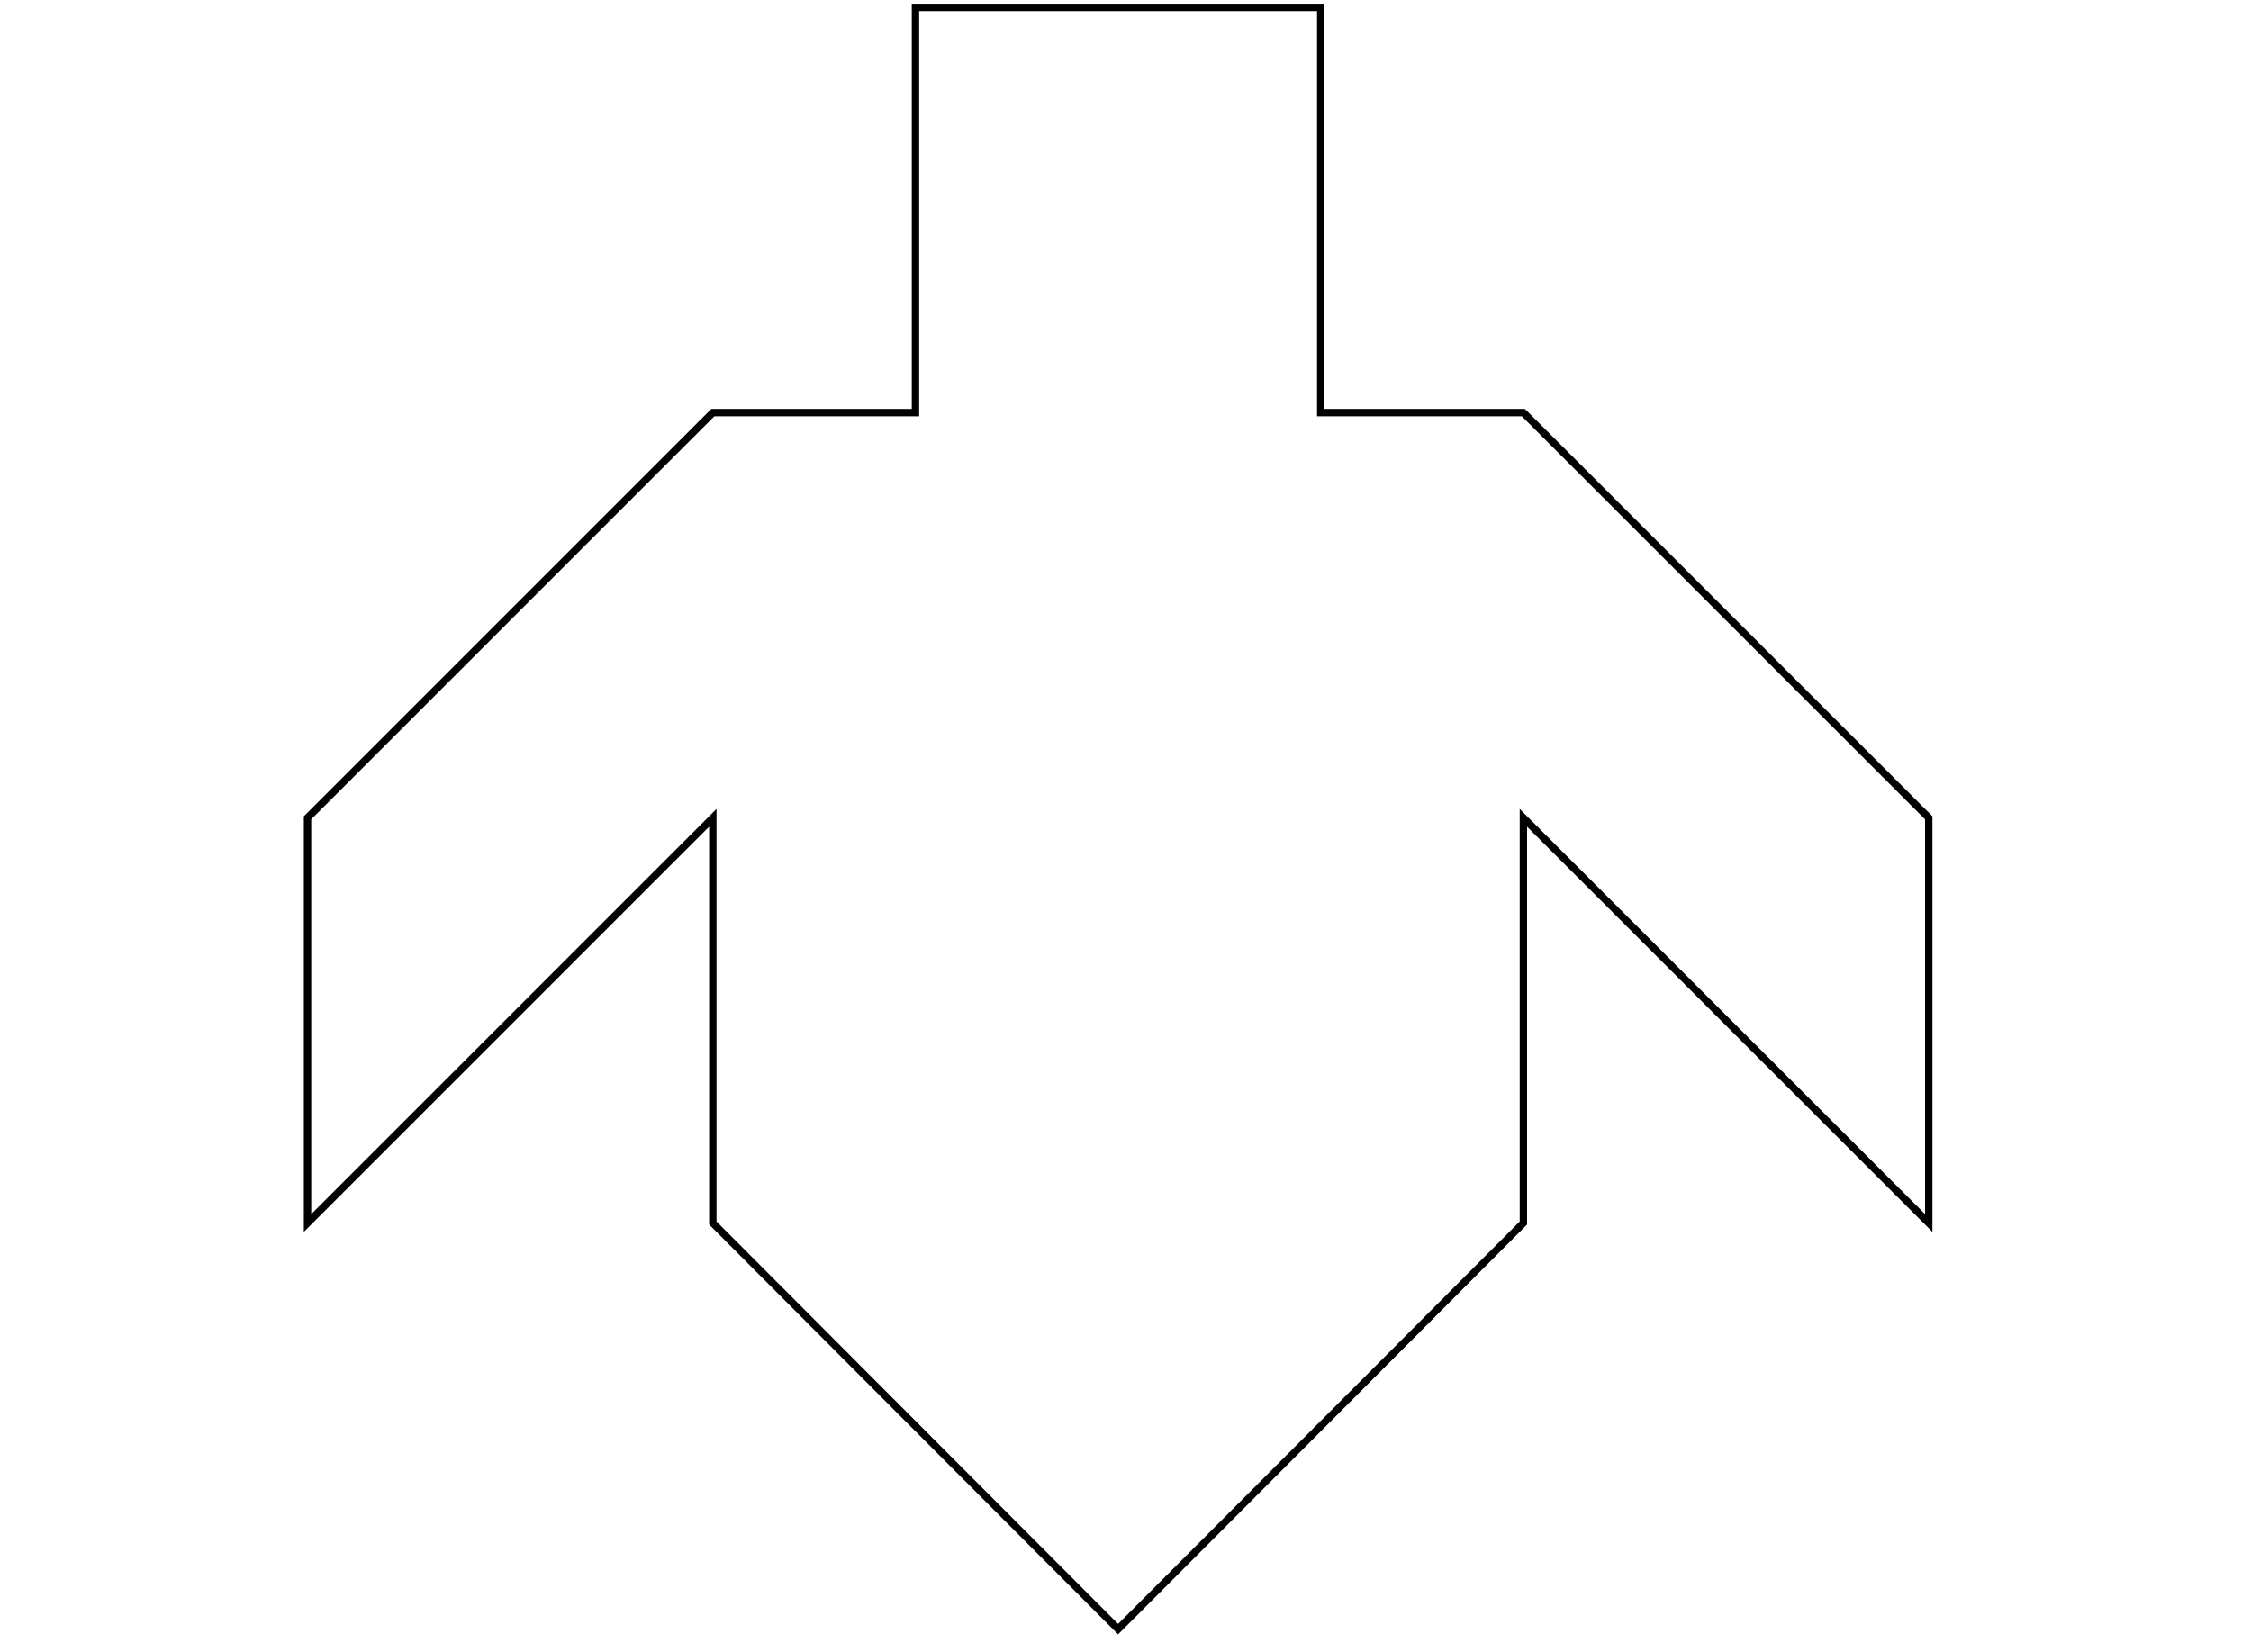
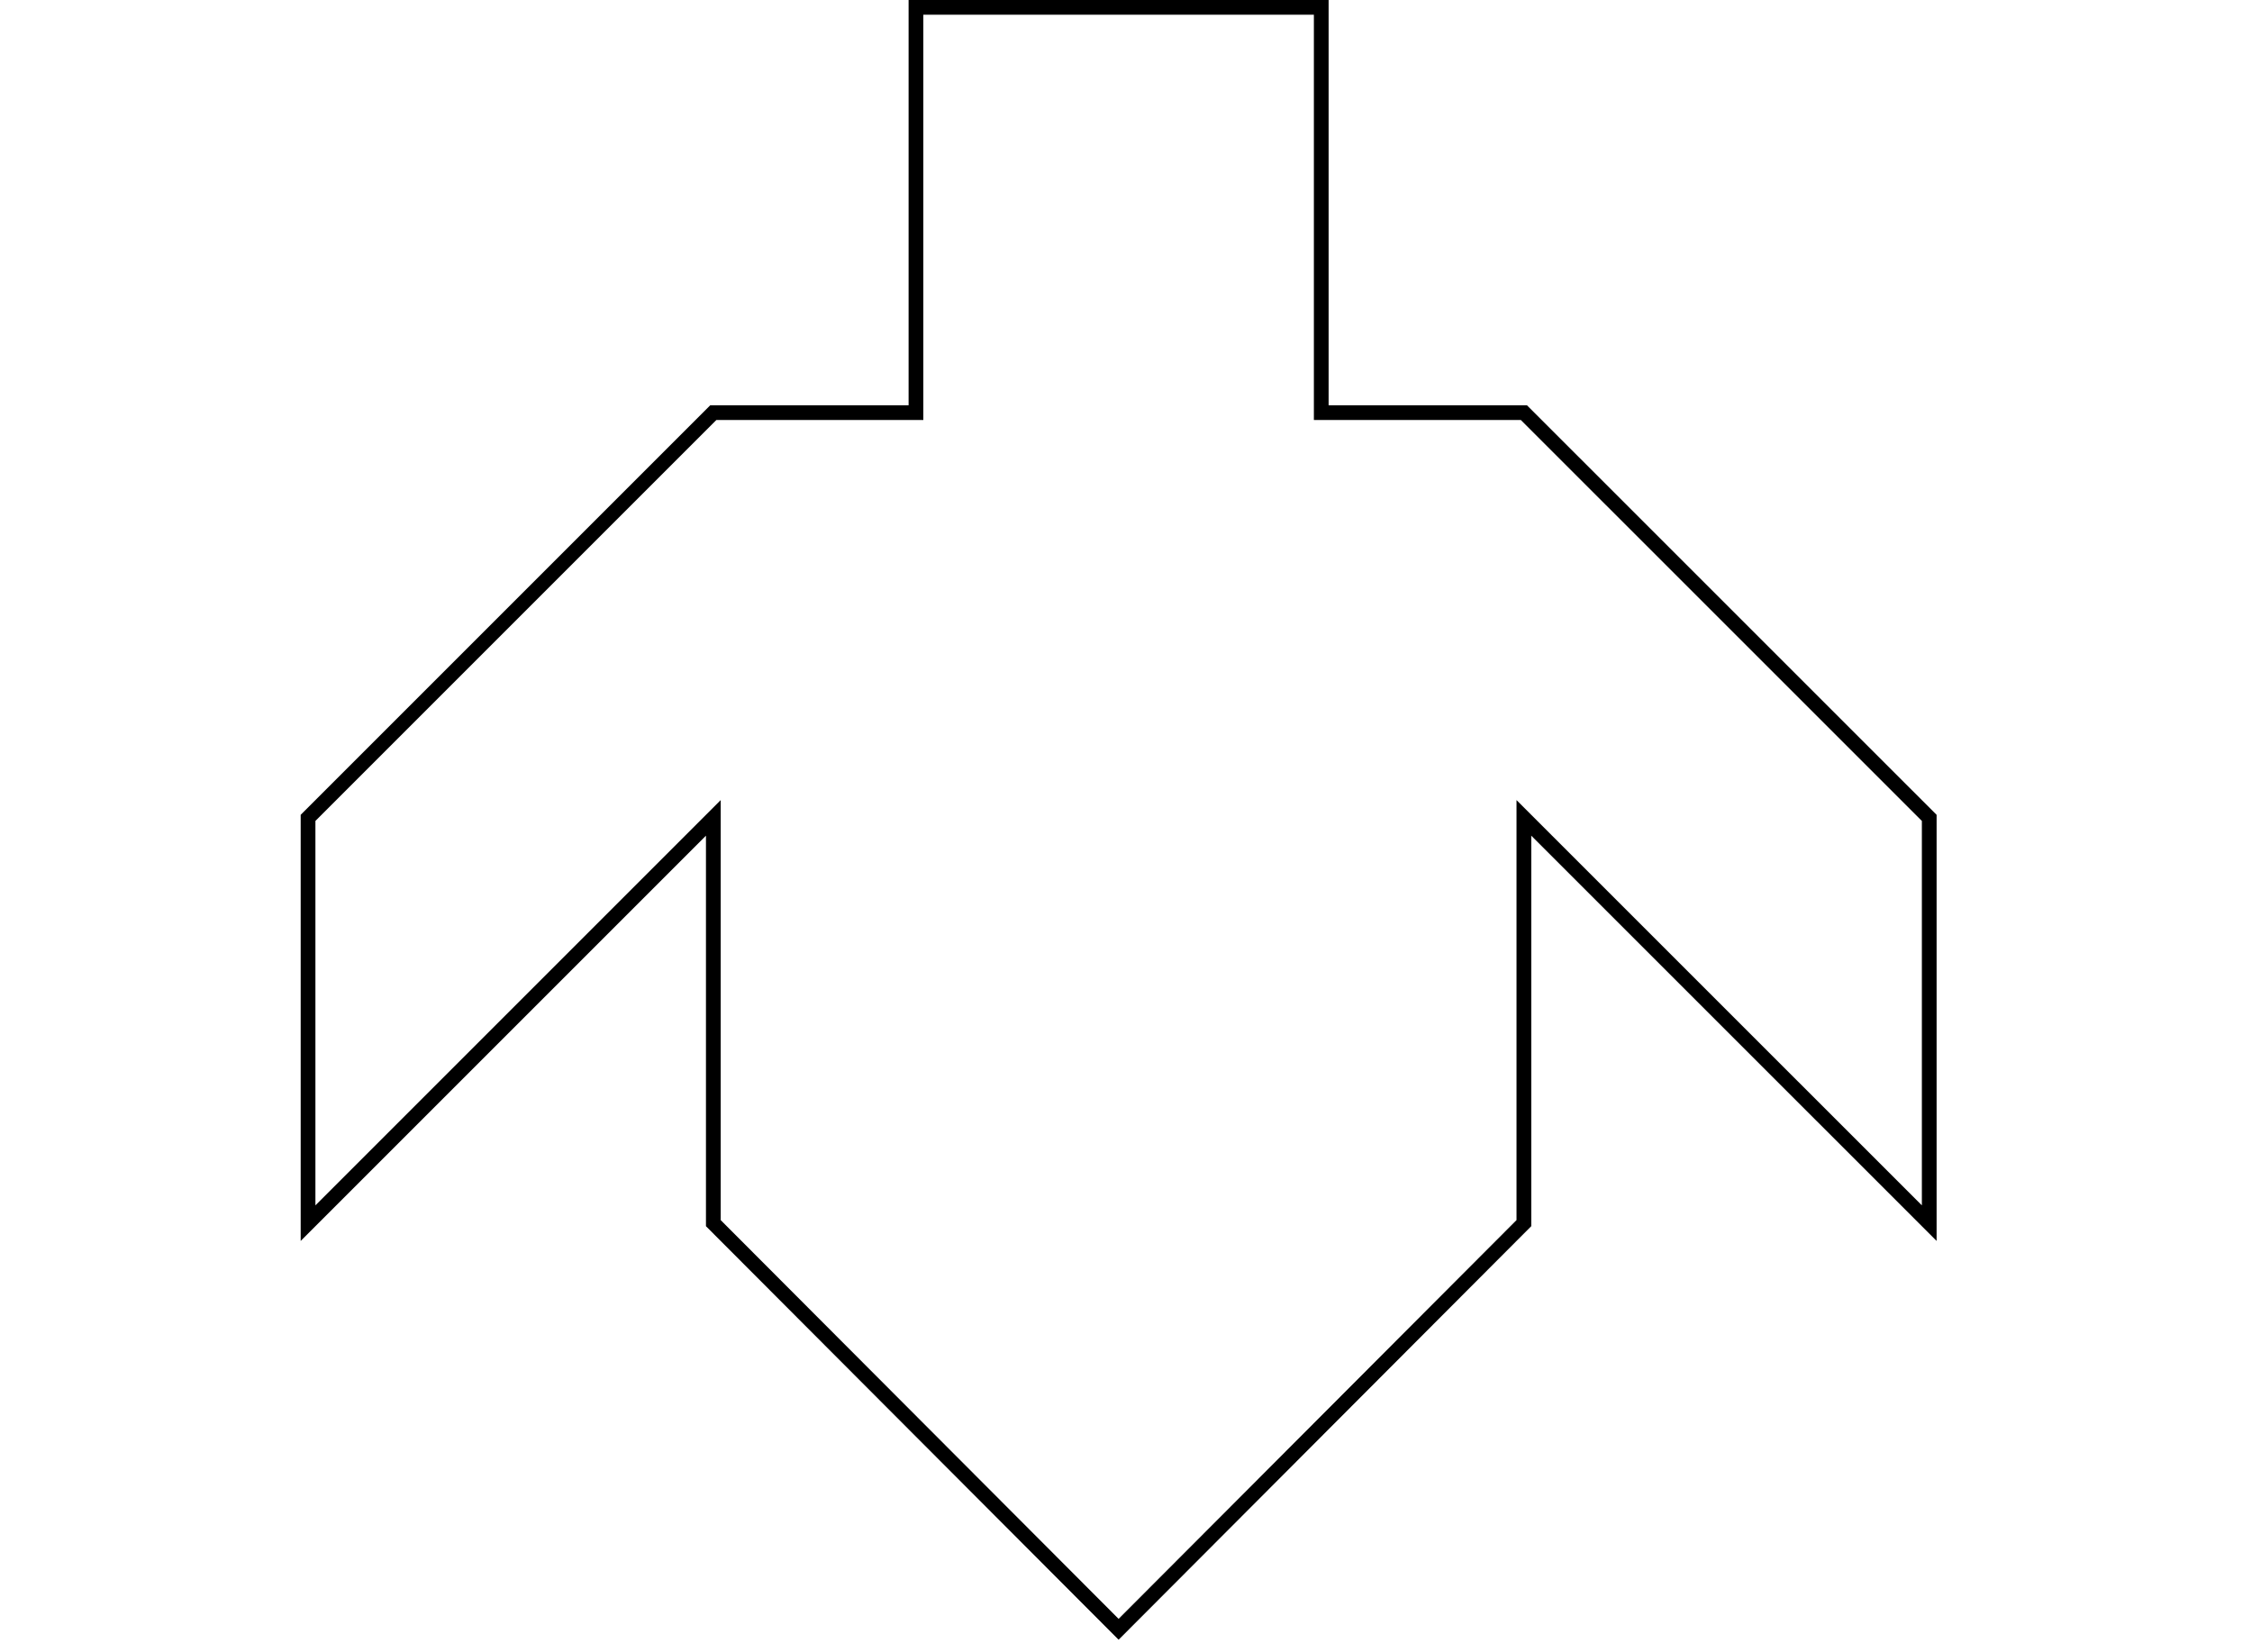
- <svg xmlns="http://www.w3.org/2000/svg" xmlns:xlink="http://www.w3.org/1999/xlink" version="1.1" preserveAspectRatio="xMidYMid meet" viewBox="228.778 126.381 224.011 224.119" width="600" height="440.2">
+ <svg xmlns="http://www.w3.org/2000/svg" xmlns:xlink="http://www.w3.org/1999/xlink" version="1.1" preserveAspectRatio="xMidYMid meet" viewBox="228.778 126.381 224.011 224.119" width="600" height="440">
  <defs>
    <path d="M284.78 237.38L284.78 292.38L339.78 347.5L394.78 292.38L394.78 237.38L449.79 292.38L449.79 237.38L394.78 182.38L367.28 182.38L367.28 127.38L312.28 127.38L312.28 182.38L284.78 182.38L229.78 237.38L229.78 292.38L284.78 237.38Z" id="a1A5MZF1Or" />
  </defs>
  <g>
    <g>
      <g>
-         <use xlink:href="#a1A5MZF1Or" opacity="1" fill-opacity="0" stroke="#000000" stroke-width="1" stroke-opacity="1" />
+         <use xlink:href="#a1A5MZF1Or" opacity="1" fill-opacity="0" stroke="#000000" stroke-width="2" stroke-opacity="1" />
      </g>
    </g>
  </g>
</svg>
